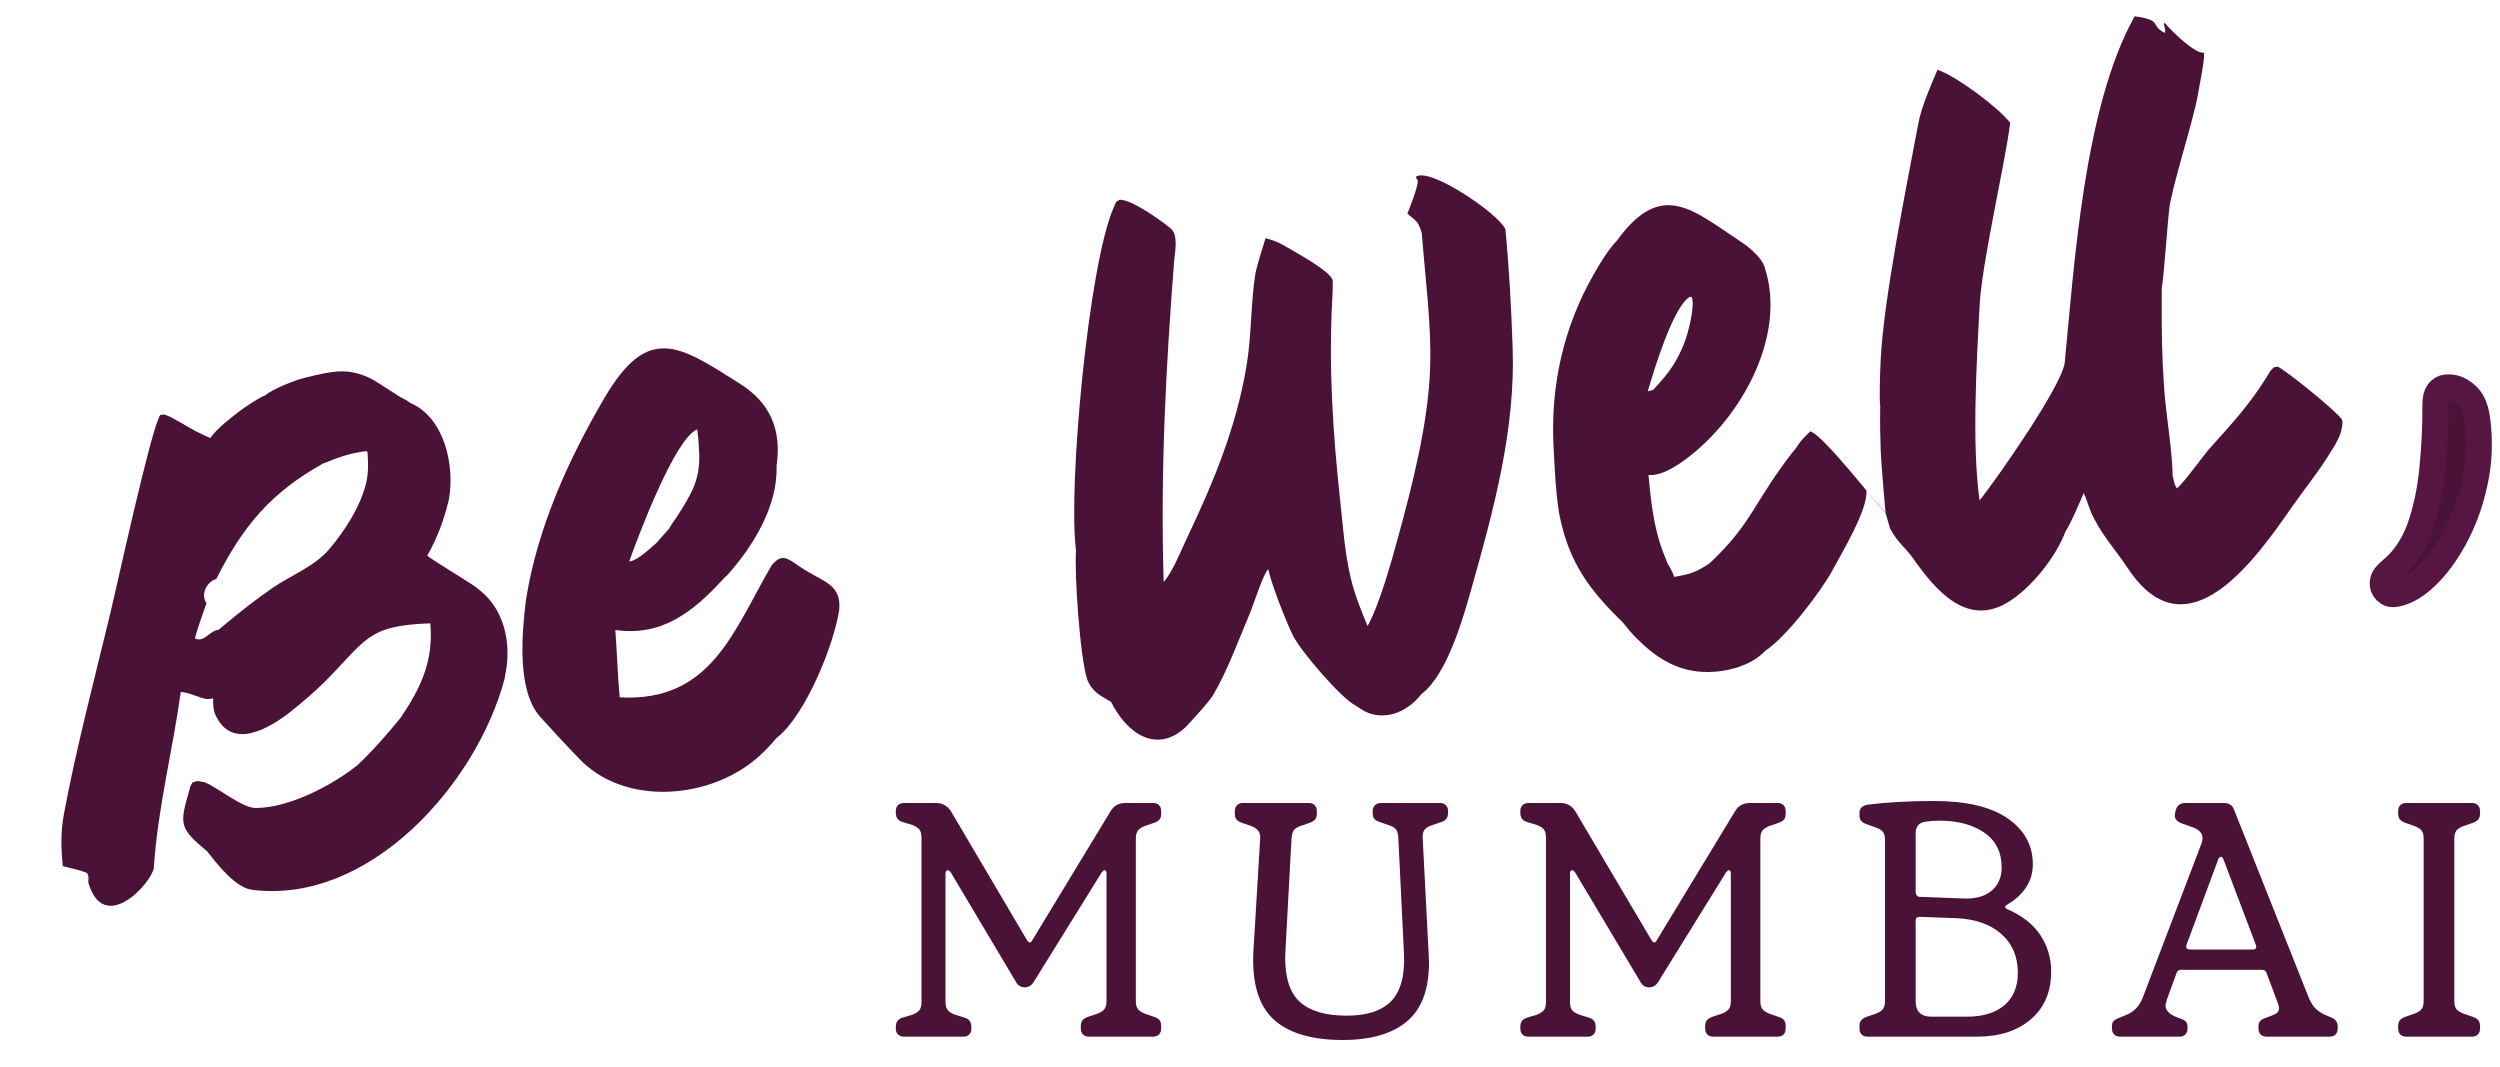
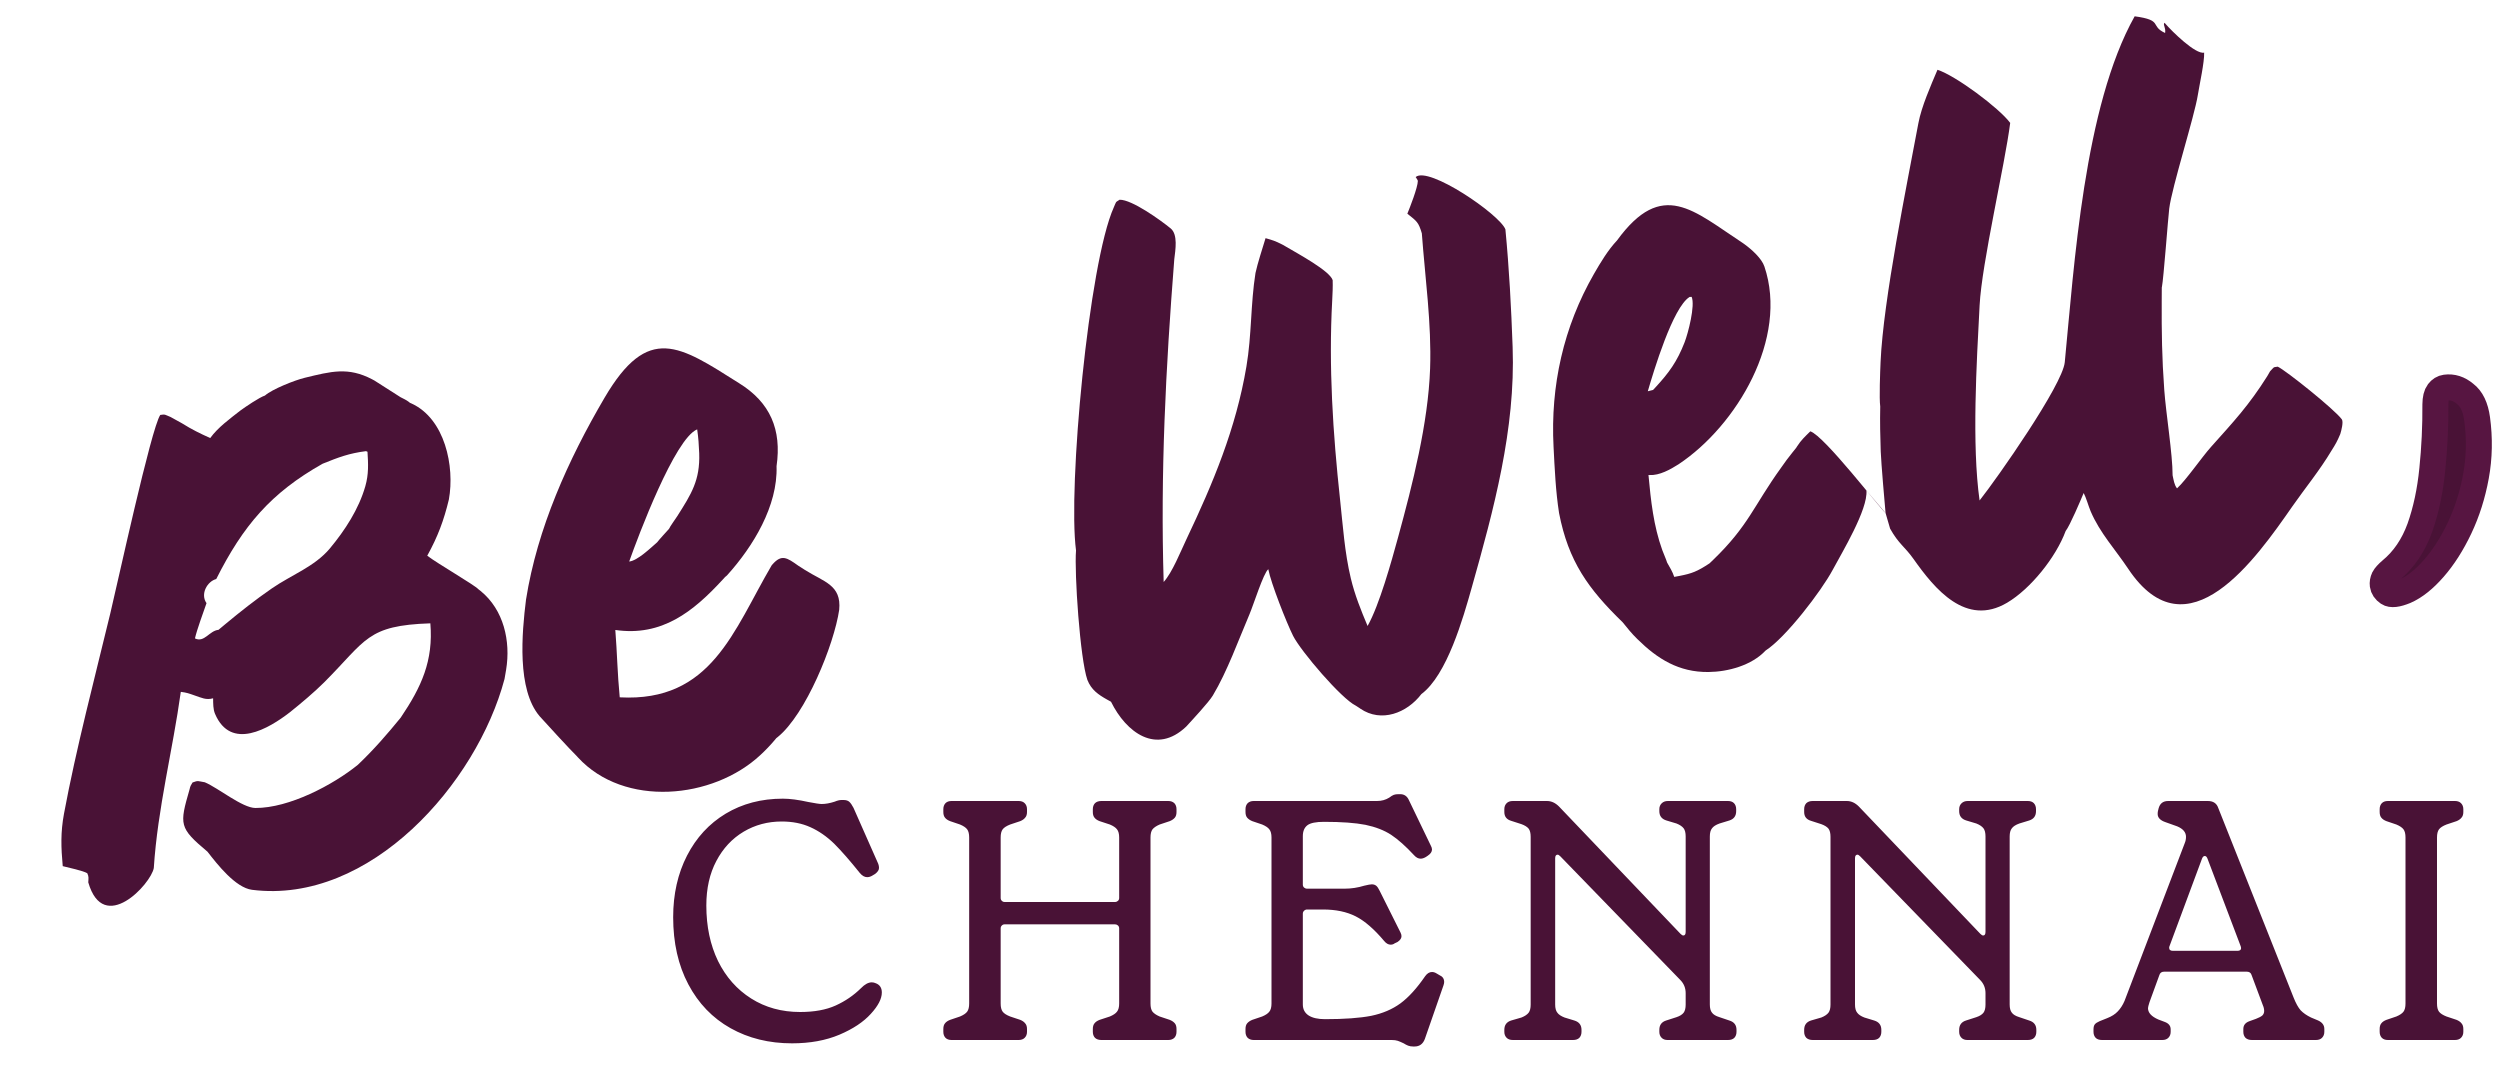
<svg xmlns="http://www.w3.org/2000/svg" width="150" height="64" viewBox="0 0 150 64" fill="none">
  <path d="M144.322 35.458C143.82 35.664 143.475 35.703 143.287 35.575C143.098 35.447 142.991 35.29 142.966 35.106C142.948 34.971 142.971 34.831 143.037 34.686C143.105 34.557 143.246 34.401 143.46 34.217C144.228 33.582 144.804 32.734 145.189 31.673C145.559 30.63 145.809 29.459 145.938 28.159C146.07 26.876 146.132 25.577 146.123 24.262C146.127 23.919 146.187 23.672 146.303 23.519C146.419 23.366 146.561 23.279 146.728 23.256C147.148 23.198 147.541 23.324 147.908 23.633C148.29 23.922 148.529 24.419 148.626 25.124C148.786 26.299 148.764 27.448 148.559 28.57C148.354 29.692 148.025 30.729 147.574 31.679C147.123 32.63 146.61 33.435 146.033 34.096C145.457 34.756 144.887 35.21 144.322 35.458Z" fill="#491236" stroke="#571541" stroke-width="1.559" />
  <path fill-rule="evenodd" clip-rule="evenodd" d="M18.285 22.667C19.874 22.282 20.884 22.005 22.326 22.757L22.467 22.833L24.031 23.831C24.191 23.914 24.389 24.003 24.533 24.116L24.592 24.167L24.689 24.209C26.698 25.127 27.291 27.982 26.933 29.967C26.631 31.225 26.266 32.202 25.635 33.343C26.226 33.8 28.471 35.097 28.703 35.354L28.84 35.461C30.222 36.589 30.65 38.462 30.367 40.184L30.271 40.74C28.608 47.003 22.198 54.282 15.124 53.389C14.129 53.264 13.034 51.856 12.449 51.102C10.739 49.665 10.759 49.489 11.376 47.355C11.419 47.154 11.45 47.12 11.553 46.949C11.913 46.814 11.859 46.869 12.289 46.937C13.097 47.276 14.539 48.476 15.326 48.479C17.343 48.486 19.973 47.103 21.473 45.887C22.412 44.996 23.226 44.06 24.042 43.059C25.293 41.206 26.007 39.644 25.821 37.4C22 37.526 21.988 38.4 19.449 40.942C18.858 41.533 18.047 42.212 17.388 42.74C16.132 43.711 13.859 45.069 12.903 42.833C12.782 42.55 12.791 42.206 12.787 41.898C12.356 42.015 12.099 41.867 11.667 41.723C11.325 41.603 11.212 41.558 10.848 41.511C10.364 45.013 9.459 48.502 9.228 52.08C9.063 53.032 6.218 56.13 5.296 52.941C5.309 52.696 5.337 52.606 5.236 52.393C4.969 52.239 4.124 52.061 3.764 51.969C3.661 50.844 3.632 49.94 3.839 48.825C4.56 44.94 5.701 40.602 6.618 36.803C7.051 35.011 9.067 25.711 9.616 24.896C9.924 24.839 9.916 24.895 10.237 25.021L10.931 25.405C11.503 25.765 12.002 26.008 12.613 26.284C13.078 25.643 13.79 25.128 14.415 24.638C14.723 24.412 15.56 23.843 15.896 23.733C16.339 23.346 17.686 22.812 18.285 22.667ZM21.959 27.069C20.93 27.201 20.32 27.436 19.356 27.824C16.254 29.572 14.585 31.541 12.975 34.741C12.427 34.888 12.007 35.646 12.391 36.189C12.199 36.747 11.818 37.769 11.697 38.304C12.257 38.584 12.558 37.841 13.11 37.79L13.504 37.461C14.421 36.699 15.32 35.988 16.312 35.304C17.452 34.513 18.883 33.998 19.791 32.908C20.698 31.819 21.529 30.543 21.92 29.171C22.126 28.449 22.095 27.834 22.049 27.105L21.959 27.069Z" fill="#491236" />
  <path fill-rule="evenodd" clip-rule="evenodd" d="M36.272 23.867C38.895 19.394 40.77 20.736 44.337 22.986C46.215 24.147 46.91 25.774 46.593 27.973C46.672 30.354 45.192 32.782 43.63 34.513C43.611 34.534 43.59 34.553 43.569 34.57L43.512 34.614L43.343 34.798C41.599 36.689 39.718 38.207 36.919 37.798C37.029 39.159 37.042 40.393 37.184 41.84C42.69 42.139 44.005 37.841 46.297 33.925L46.35 33.862C46.895 33.244 47.213 33.453 47.89 33.937L48.301 34.2C49.428 34.914 50.498 35.093 50.352 36.589C50.042 38.687 48.34 42.87 46.658 44.226L46.578 44.289L46.467 44.422C46.205 44.731 45.925 45.023 45.628 45.298C42.769 47.965 37.447 48.46 34.677 45.445L34.58 45.339C34.378 45.16 32.54 43.164 32.378 42.974C31.006 41.367 31.311 37.981 31.561 35.977C32.237 31.699 34.094 27.58 36.272 23.867ZM41.831 25.762C40.49 26.306 38.297 32.156 37.751 33.692C38.246 33.646 39.041 32.874 39.432 32.535C39.478 32.456 40.042 31.841 40.141 31.731C40.183 31.615 40.539 31.123 40.64 30.964C41.479 29.64 42.008 28.819 41.953 27.198C41.93 26.658 41.907 26.301 41.831 25.762Z" fill="#491236" />
  <path fill-rule="evenodd" clip-rule="evenodd" d="M67.176 11.984C67.916 11.97 69.639 13.213 70.24 13.705C70.686 14.071 70.524 15 70.457 15.552C69.946 22.078 69.62 28.381 69.82 34.92C70.345 34.336 70.836 33.09 71.191 32.343C72.792 28.974 74.155 25.714 74.784 22C75.106 20.103 75.034 18.23 75.329 16.38C75.457 15.785 75.751 14.896 75.933 14.29C76.357 14.409 76.518 14.464 76.85 14.629L77.004 14.707L77.14 14.788C77.895 15.233 79.778 16.247 79.96 16.807C79.974 17.207 79.954 17.618 79.933 18.016C79.713 22.008 79.975 25.998 80.403 29.967C80.574 31.547 80.678 33.148 81.049 34.7C81.289 35.702 81.655 36.61 82.055 37.559C82.759 36.313 83.486 33.698 83.888 32.227C84.755 29.05 85.69 25.405 85.806 22.115C85.9 19.43 85.506 16.654 85.31 14.001C85.109 13.321 85.007 13.275 84.441 12.822C84.581 12.484 85.067 11.248 85.071 10.854C85.071 10.819 84.969 10.665 84.941 10.623C85.704 9.948 89.97 12.858 90.324 13.759C90.553 16.137 90.672 18.442 90.758 20.825C90.936 25.752 89.624 30.578 88.297 35.28C87.79 37.073 86.826 40.496 85.281 41.647C84.414 42.784 82.877 43.377 81.623 42.521L81.564 42.479L81.355 42.344C80.484 41.925 78.061 39.086 77.586 38.152C77.199 37.38 76.251 34.979 76.098 34.153C75.808 34.374 75.204 36.31 74.968 36.859C74.304 38.413 73.637 40.282 72.77 41.73C72.527 42.136 71.531 43.202 71.173 43.594C69.379 45.304 67.576 43.957 66.661 42.105L66.426 41.975C65.894 41.677 65.478 41.389 65.243 40.795C64.804 39.533 64.455 34.392 64.561 33.024C64.066 29.282 65.32 15.792 66.83 12.435C66.994 12.074 66.899 12.159 67.176 11.984ZM75.822 16.508C75.808 16.525 75.788 16.552 75.755 16.591L75.822 16.508Z" fill="#491236" />
  <path fill-rule="evenodd" clip-rule="evenodd" d="M128.08 0.978C129.825 1.215 128.966 1.547 129.906 1.979C129.962 1.65 129.752 1.478 129.875 1.366L129.939 1.441C130.3 1.861 131.739 3.287 132.249 3.157C132.271 3.721 131.972 5.06 131.87 5.699C131.668 6.984 130.31 11.227 130.153 12.52C130.081 13.119 129.814 16.734 129.716 17.21L129.707 17.246L129.703 18.062C129.695 19.916 129.714 21.454 129.856 23.398C129.956 24.783 130.358 27.261 130.356 28.52C130.419 28.797 130.451 29.089 130.621 29.302C131.166 28.807 132.108 27.432 132.66 26.816C134.031 25.283 134.934 24.322 136.038 22.567L136.203 22.28C136.475 22.001 136.359 22.044 136.666 22C137.165 22.236 140.06 24.552 140.508 25.158C140.617 25.306 140.485 25.824 140.417 26.041C140.23 26.482 140.144 26.637 139.887 27.042C139.195 28.206 138.281 29.322 137.55 30.371C135.375 33.495 131.24 39.446 127.694 34.13C126.913 32.958 125.995 31.982 125.438 30.675C125.303 30.357 125.166 29.846 125.02 29.581C124.845 29.998 124.197 31.537 123.938 31.864C123.351 33.445 121.832 35.334 120.425 36.165C117.961 37.621 116.091 35.351 114.814 33.542C114.279 32.785 113.922 32.644 113.406 31.717L113.134 30.782L111.986 29.43C112.082 30.567 110.528 33.135 109.955 34.204C109.279 35.467 107.143 38.258 105.936 39.032C105.107 39.92 103.687 40.31 102.505 40.321C100.733 40.338 99.453 39.542 98.234 38.337C97.89 38 97.662 37.712 97.362 37.34C95.285 35.323 94.107 33.68 93.544 30.786C93.339 29.471 93.281 28.123 93.213 26.804C93.023 23.148 93.81 19.615 95.638 16.435C96.026 15.758 96.481 15.001 97.023 14.425L97.023 14.424C99.739 10.702 101.601 12.642 104.587 14.595L104.671 14.655C105.106 14.971 105.701 15.505 105.864 15.99C107.318 20.294 104.208 25.536 100.712 27.857C100.221 28.168 99.573 28.536 98.966 28.503L98.908 28.498C99.052 30.045 99.211 31.546 99.738 33.009C99.821 33.243 99.959 33.527 100.026 33.753C100.184 34.035 100.356 34.308 100.454 34.614L100.79 34.551C101.51 34.409 101.824 34.294 102.57 33.803L102.783 33.599C104.928 31.529 105.205 30.365 106.87 28.056C107.093 27.729 107.302 27.455 107.532 27.167L107.77 26.871L107.82 26.791C108.068 26.405 108.28 26.215 108.619 25.88C109.457 26.141 112.853 30.576 113.134 30.782C113.098 30.422 112.866 27.729 112.844 27.095C112.814 26.221 112.793 25.327 112.814 24.391C112.746 23.891 112.809 22.311 112.834 21.723C112.997 17.987 114.417 11.068 115.102 7.396C115.289 6.393 115.849 5.133 116.249 4.187C117.332 4.534 119.936 6.468 120.612 7.374C120.291 9.908 118.91 15.761 118.776 18.326C118.597 21.765 118.302 26.656 118.775 30.028C119.846 28.677 123.753 23.097 123.886 21.736C124.45 15.966 125.041 6.389 128.08 0.978ZM101.373 17.818C100.365 18.447 99.225 22.255 98.868 23.476L99.184 23.397L99.345 23.224C100.128 22.371 100.617 21.717 101.075 20.541C101.287 19.997 101.723 18.317 101.498 17.811L101.373 17.818Z" fill="#491236" />
-   <path d="M57.80 62.20L54.25 62.20Q54.01 62.20 53.88 62.07Q53.75 61.94 53.75 61.72L53.75 61.72L53.75 61.60Q53.75 61.18 54.15 61.06L54.15 61.06L54.75 60.88Q55.05 60.76 55.17 60.60Q55.29 60.44 55.29 60.12L55.29 60.12L55.29 50.26Q55.29 49.94 55.17 49.78Q55.05 49.62 54.75 49.50L54.75 49.50L54.15 49.32Q53.75 49.20 53.75 48.78L53.75 48.78L53.75 48.66Q53.75 48.44 53.88 48.31Q54.01 48.18 54.25 48.18L54.25 48.18L56.17 48.18Q56.73 48.18 57.06 48.68L57.06 48.68L61.62 56.41Q61.72 56.55 61.78 56.55L61.78 56.55Q61.88 56.55 61.94 56.41L61.94 56.41L66.63 48.68Q66.93 48.18 67.51 48.18L67.51 48.18L69.19 48.18Q69.41 48.18 69.54 48.31Q69.67 48.44 69.67 48.66L69.67 48.66L69.67 48.82Q69.67 49.04 69.58 49.16Q69.49 49.28 69.27 49.36L69.27 49.36L68.69 49.56Q68.39 49.68 68.27 49.84Q68.15 50.00 68.15 50.32L68.15 50.32L68.15 60.06Q68.15 60.38 68.27 60.54Q68.39 60.70 68.69 60.82L68.69 60.82L69.27 61.02Q69.49 61.10 69.58 61.22Q69.67 61.34 69.67 61.56L69.67 61.56L69.67 61.72Q69.67 61.94 69.54 62.07Q69.41 62.20 69.19 62.20L69.19 62.20L65.33 62.20Q65.11 62.20 64.98 62.07Q64.85 61.94 64.85 61.72L64.85 61.72L64.85 61.56Q64.85 61.34 64.95 61.22Q65.05 61.10 65.25 61.02L65.25 61.02L65.85 60.82Q66.15 60.70 66.27 60.54Q66.39 60.38 66.39 60.06L66.39 60.06L66.39 52.41Q66.39 52.21 66.27 52.21L66.27 52.21Q66.21 52.21 66.11 52.33L66.11 52.33L62.02 58.92Q61.82 59.24 61.48 59.24L61.48 59.24Q61.14 59.24 60.96 58.92L60.96 58.92L57.04 52.33Q56.94 52.21 56.88 52.21L56.88 52.21Q56.73 52.21 56.73 52.41L56.73 52.41L56.73 60.12Q56.73 60.44 56.86 60.60Q56.98 60.76 57.30 60.88L57.30 60.88L57.88 61.06Q58.28 61.18 58.28 61.60L58.28 61.60L58.28 61.72Q58.28 61.94 58.15 62.07Q58.02 62.20 57.80 62.20L57.80 62.20ZM80.56 62.40Q77.91 62.40 76.55 61.28Q75.19 60.16 75.19 57.61L75.19 57.61Q75.19 57.21 75.21 56.99L75.21 56.99L75.61 50.32Q75.63 50.02 75.50 49.85Q75.37 49.68 75.07 49.56L75.07 49.56L74.49 49.36Q74.27 49.28 74.18 49.16Q74.09 49.04 74.09 48.82L74.09 48.82L74.09 48.66Q74.09 48.44 74.22 48.31Q74.35 48.18 74.57 48.18L74.57 48.18L78.53 48.18Q78.75 48.18 78.88 48.31Q79.01 48.44 79.01 48.66L79.01 48.66L79.01 48.82Q79.01 49.04 78.91 49.16Q78.81 49.28 78.61 49.36L78.61 49.36L78.03 49.56Q77.73 49.66 77.62 49.83Q77.51 50.00 77.49 50.32L77.49 50.32L77.13 56.99L77.11 57.47Q77.11 59.34 78.02 60.14Q78.93 60.94 80.80 60.94L80.80 60.94Q82.62 60.94 83.47 60.07Q84.32 59.20 84.24 57.25L84.24 57.25L83.90 50.28Q83.88 49.94 83.77 49.78Q83.66 49.62 83.36 49.52L83.36 49.52L82.78 49.32Q82.36 49.20 82.36 48.80L82.36 48.80L82.36 48.66Q82.36 48.44 82.50 48.31Q82.64 48.18 82.86 48.18L82.86 48.18L86.40 48.18Q86.62 48.18 86.75 48.31Q86.88 48.44 86.88 48.66L86.88 48.66L86.88 48.80Q86.88 49.20 86.48 49.32L86.48 49.32L85.90 49.52Q85.60 49.62 85.47 49.79Q85.34 49.96 85.36 50.28L85.36 50.28L85.72 57.25L85.74 57.75Q85.74 60.18 84.41 61.29Q83.08 62.40 80.56 62.40L80.56 62.40ZM95.26 62.20L91.72 62.20Q91.48 62.20 91.35 62.07Q91.22 61.94 91.22 61.72L91.22 61.72L91.22 61.60Q91.22 61.18 91.62 61.06L91.62 61.06L92.22 60.88Q92.52 60.76 92.64 60.60Q92.76 60.44 92.76 60.12L92.76 60.12L92.76 50.26Q92.76 49.94 92.64 49.78Q92.52 49.62 92.22 49.50L92.22 49.50L91.62 49.32Q91.22 49.20 91.22 48.78L91.22 48.78L91.22 48.66Q91.22 48.44 91.35 48.31Q91.48 48.18 91.72 48.18L91.72 48.18L93.64 48.18Q94.20 48.18 94.52 48.68L94.52 48.68L99.09 56.41Q99.19 56.55 99.25 56.55L99.25 56.55Q99.35 56.55 99.41 56.41L99.41 56.41L104.10 48.68Q104.40 48.18 104.98 48.18L104.98 48.18L106.66 48.18Q106.88 48.18 107.01 48.31Q107.14 48.44 107.14 48.66L107.14 48.66L107.14 48.82Q107.14 49.04 107.05 49.16Q106.96 49.28 106.74 49.36L106.74 49.36L106.16 49.56Q105.86 49.68 105.74 49.84Q105.62 50.00 105.62 50.32L105.62 50.32L105.62 60.06Q105.62 60.38 105.74 60.54Q105.86 60.70 106.16 60.82L106.16 60.82L106.74 61.02Q106.96 61.10 107.05 61.22Q107.14 61.34 107.14 61.56L107.14 61.56L107.14 61.72Q107.14 61.94 107.01 62.07Q106.88 62.20 106.66 62.20L106.66 62.20L102.79 62.20Q102.57 62.20 102.44 62.07Q102.31 61.94 102.31 61.72L102.31 61.72L102.31 61.56Q102.31 61.34 102.41 61.22Q102.51 61.10 102.71 61.02L102.71 61.02L103.31 60.82Q103.61 60.70 103.73 60.54Q103.85 60.38 103.85 60.06L103.85 60.06L103.85 52.41Q103.85 52.21 103.73 52.21L103.73 52.21Q103.67 52.21 103.57 52.33L103.57 52.33L99.49 58.92Q99.29 59.24 98.95 59.24L98.95 59.24Q98.61 59.24 98.43 58.92L98.43 58.92L94.50 52.33Q94.40 52.21 94.34 52.21L94.34 52.21Q94.20 52.21 94.20 52.41L94.20 52.41L94.20 60.12Q94.20 60.44 94.32 60.60Q94.44 60.76 94.76 60.88L94.76 60.88L95.34 61.06Q95.74 61.18 95.74 61.60L95.74 61.60L95.74 61.72Q95.74 61.94 95.61 62.07Q95.48 62.20 95.26 62.20L95.26 62.20ZM118.60 62.20L112.05 62.20Q111.83 62.20 111.70 62.07Q111.57 61.94 111.57 61.72L111.57 61.72L111.57 61.56Q111.57 61.34 111.67 61.22Q111.77 61.10 111.97 61.02L111.97 61.02L112.55 60.82Q112.86 60.70 112.98 60.54Q113.10 60.38 113.10 60.06L113.10 60.06L113.10 50.40Q113.10 50.08 112.98 49.92Q112.86 49.76 112.57 49.66L112.57 49.66L111.97 49.44Q111.75 49.36 111.66 49.24Q111.57 49.12 111.57 48.90L111.57 48.90L111.57 48.76Q111.57 48.56 111.70 48.44Q111.83 48.32 112.05 48.28L112.05 48.28Q113.82 48.06 116.04 48.06L116.04 48.06Q118.96 48.06 120.47 49.11Q121.97 50.16 121.97 51.85L121.97 51.85Q121.97 53.37 120.41 54.29L120.41 54.29Q120.31 54.35 120.31 54.41L120.31 54.41Q120.31 54.49 120.43 54.55L120.43 54.55Q121.75 55.11 122.41 56.09Q123.07 57.07 123.07 58.29L123.07 58.29Q123.07 60.10 121.86 61.15Q120.65 62.20 118.60 62.20L118.60 62.20ZM115.18 53.81L117.82 53.91Q118.90 53.95 119.50 53.44Q120.10 52.93 120.10 52.05L120.10 52.05Q120.10 50.68 119.06 49.96Q118.02 49.24 116.36 49.24L116.36 49.24Q115.94 49.24 115.54 49.30L115.54 49.30Q114.94 49.38 114.94 50.00L114.94 50.00L114.94 53.55Q114.94 53.65 115.01 53.73Q115.08 53.81 115.18 53.81L115.18 53.81ZM115.86 61.00L118.02 61.00Q119.46 61.00 120.27 60.31Q121.07 59.62 121.07 58.37L121.07 58.37Q121.07 56.91 120.08 56.04Q119.10 55.17 117.38 55.09L117.38 55.09L115.18 55.01Q114.94 55.01 114.94 55.23L114.94 55.23L114.94 60.10Q114.94 60.54 115.18 60.77Q115.42 61.00 115.86 61.00L115.86 61.00ZM130.77 62.20L127.22 62.20Q126.98 62.20 126.85 62.07Q126.72 61.94 126.72 61.72L126.72 61.72L126.72 61.58Q126.72 61.38 126.80 61.28Q126.88 61.18 127.08 61.10L127.08 61.10L127.52 60.92Q127.92 60.76 128.15 60.52Q128.38 60.28 128.54 59.92L128.54 59.92L132.07 50.66Q132.15 50.48 132.15 50.28L132.15 50.28Q132.15 49.88 131.63 49.66L131.63 49.66L130.95 49.42Q130.49 49.26 130.49 48.94L130.49 48.94Q130.49 48.82 130.51 48.76L130.51 48.76L130.55 48.60Q130.67 48.18 131.11 48.18L131.11 48.18L133.43 48.18Q133.91 48.18 134.05 48.60L134.05 48.60L138.46 59.70Q138.66 60.22 138.88 60.46Q139.10 60.70 139.48 60.88L139.48 60.88L139.90 61.06Q140.26 61.22 140.26 61.56L140.26 61.56L140.26 61.72Q140.26 61.94 140.13 62.07Q140.00 62.20 139.78 62.20L139.78 62.20L136.01 62.20Q135.77 62.20 135.64 62.07Q135.51 61.94 135.51 61.72L135.51 61.72L135.51 61.56Q135.51 61.22 135.87 61.10L135.87 61.10L136.25 60.96Q136.52 60.86 136.63 60.76Q136.74 60.66 136.74 60.50L136.74 60.50Q136.74 60.34 136.66 60.16L136.66 60.16L135.99 58.37Q135.93 58.19 135.71 58.19L135.71 58.19L130.87 58.19Q130.65 58.19 130.59 58.39L130.59 58.39L130.01 59.98Q129.93 60.26 129.93 60.34L129.93 60.34Q129.93 60.74 130.53 61.00L130.53 61.00L130.89 61.14Q131.25 61.26 131.25 61.58L131.25 61.58L131.25 61.72Q131.25 61.94 131.12 62.07Q130.99 62.20 130.77 62.20L130.77 62.20ZM131.39 56.97L135.15 56.97Q135.45 56.97 135.35 56.69L135.35 56.69L133.41 51.57Q133.35 51.41 133.25 51.41L133.25 51.41Q133.15 51.41 133.09 51.57L133.09 51.57L131.19 56.69Q131.17 56.73 131.17 56.79L131.17 56.79Q131.17 56.97 131.39 56.97L131.39 56.97ZM148.32 62.20L144.37 62.20Q144.15 62.20 144.02 62.07Q143.89 61.94 143.89 61.72L143.89 61.72L143.89 61.56Q143.89 61.34 143.99 61.22Q144.09 61.10 144.29 61.02L144.29 61.02L144.87 60.82Q145.18 60.70 145.30 60.54Q145.42 60.38 145.42 60.06L145.42 60.06L145.42 50.32Q145.42 50.00 145.30 49.84Q145.18 49.68 144.87 49.56L144.87 49.56L144.29 49.36Q144.09 49.28 143.99 49.16Q143.89 49.04 143.89 48.82L143.89 48.82L143.89 48.66Q143.89 48.44 144.02 48.31Q144.15 48.18 144.37 48.18L144.37 48.18L148.32 48.18Q148.54 48.18 148.67 48.31Q148.80 48.44 148.80 48.66L148.80 48.66L148.80 48.82Q148.80 49.04 148.70 49.16Q148.60 49.28 148.40 49.36L148.40 49.36L147.82 49.56Q147.50 49.68 147.38 49.84Q147.26 50.00 147.26 50.32L147.26 50.32L147.26 60.06Q147.26 60.38 147.38 60.54Q147.50 60.70 147.82 60.82L147.82 60.82L148.40 61.02Q148.60 61.10 148.70 61.22Q148.80 61.34 148.80 61.56L148.80 61.56L148.80 61.72Q148.80 61.94 148.67 62.07Q148.54 62.20 148.32 62.20L148.32 62.20Z" fill="#491236" />
+   <path d="M47.52 62.60Q45.45 62.60 43.83 61.69Q42.21 60.78 41.30 59.06Q40.39 57.34 40.39 55.03L40.39 55.03Q40.39 52.96 41.22 51.34Q42.05 49.72 43.54 48.82Q45.04 47.92 46.97 47.92L46.97 47.92Q47.60 47.92 48.50 48.12L48.50 48.12Q49.12 48.24 49.30 48.24L49.30 48.24Q49.65 48.24 50.08 48.10L50.08 48.10Q50.32 48.00 50.49 48.00L50.49 48.00L50.61 48.00Q50.84 48.00 50.96 48.11Q51.08 48.22 51.21 48.47L51.21 48.47L52.66 51.75Q52.74 51.91 52.74 52.08L52.74 52.08Q52.74 52.26 52.50 52.44L52.50 52.44L52.35 52.53Q52.19 52.63 52.03 52.63L52.03 52.63Q51.80 52.63 51.59 52.38L51.59 52.38Q50.71 51.28 50.05 50.62Q49.38 49.97 48.62 49.63Q47.87 49.29 46.90 49.29L46.90 49.29Q45.65 49.29 44.62 49.90Q43.58 50.52 42.98 51.66Q42.38 52.79 42.38 54.33L42.38 54.33Q42.38 56.21 43.08 57.66Q43.79 59.10 45.07 59.91Q46.35 60.72 48.01 60.72L48.01 60.72Q49.28 60.72 50.14 60.33Q51.00 59.94 51.66 59.29L51.66 59.29Q52.00 58.94 52.31 58.94L52.31 58.94Q52.43 58.94 52.56 59.00L52.56 59.00Q52.91 59.14 52.91 59.55L52.91 59.55Q52.91 60.11 52.25 60.83Q51.59 61.56 50.37 62.08Q49.14 62.60 47.52 62.60L47.52 62.60ZM61.12 62.40L57.09 62.40Q56.86 62.40 56.73 62.27Q56.60 62.13 56.60 61.91L56.60 61.91L56.60 61.74Q56.60 61.52 56.70 61.40Q56.80 61.27 57.01 61.19L57.01 61.19L57.60 60.99Q57.91 60.86 58.03 60.70Q58.15 60.54 58.15 60.21L58.15 60.21L58.15 50.25Q58.15 49.92 58.03 49.76Q57.91 49.60 57.60 49.47L57.60 49.47L57.01 49.27Q56.80 49.19 56.70 49.06Q56.60 48.94 56.60 48.72L56.60 48.72L56.60 48.55Q56.60 48.33 56.73 48.19Q56.86 48.06 57.09 48.06L57.09 48.06L61.12 48.06Q61.35 48.06 61.48 48.19Q61.62 48.33 61.62 48.55L61.62 48.55L61.62 48.72Q61.62 48.94 61.51 49.06Q61.41 49.19 61.21 49.27L61.21 49.27L60.61 49.47Q60.28 49.60 60.16 49.76Q60.04 49.92 60.04 50.25L60.04 50.25L60.04 53.88Q60.04 53.98 60.11 54.05Q60.18 54.12 60.28 54.12L60.28 54.12L66.90 54.12Q67.00 54.12 67.08 54.05Q67.15 53.98 67.15 53.88L67.15 53.88L67.15 50.25Q67.15 49.92 67.02 49.76Q66.90 49.60 66.59 49.47L66.59 49.47L65.98 49.27Q65.77 49.19 65.67 49.06Q65.57 48.94 65.57 48.72L65.57 48.72L65.57 48.55Q65.57 48.33 65.70 48.19Q65.84 48.06 66.08 48.06L66.08 48.06L70.10 48.06Q70.32 48.06 70.46 48.19Q70.59 48.33 70.59 48.55L70.59 48.55L70.59 48.72Q70.59 48.94 70.49 49.06Q70.38 49.19 70.18 49.27L70.18 49.27L69.58 49.47Q69.28 49.60 69.15 49.76Q69.03 49.92 69.03 50.25L69.03 50.25L69.03 60.21Q69.03 60.54 69.15 60.70Q69.28 60.86 69.58 60.99L69.58 60.99L70.18 61.19Q70.38 61.27 70.49 61.40Q70.59 61.52 70.59 61.74L70.59 61.74L70.59 61.91Q70.59 62.13 70.46 62.27Q70.32 62.40 70.10 62.40L70.10 62.40L66.08 62.40Q65.84 62.40 65.70 62.27Q65.57 62.13 65.57 61.91L65.57 61.91L65.57 61.74Q65.57 61.52 65.67 61.40Q65.77 61.27 65.98 61.19L65.98 61.19L66.59 60.99Q66.90 60.86 67.02 60.70Q67.15 60.54 67.15 60.21L67.15 60.21L67.15 55.70Q67.15 55.60 67.08 55.53Q67.00 55.46 66.90 55.46L66.90 55.46L60.28 55.46Q60.18 55.46 60.11 55.53Q60.04 55.60 60.04 55.70L60.04 55.70L60.04 60.21Q60.04 60.54 60.16 60.70Q60.28 60.86 60.61 60.99L60.61 60.99L61.21 61.19Q61.41 61.27 61.51 61.40Q61.62 61.52 61.62 61.74L61.62 61.74L61.62 61.91Q61.62 62.13 61.48 62.27Q61.35 62.40 61.12 62.40L61.12 62.40ZM84.87 62.79L84.79 62.79Q84.62 62.79 84.49 62.74Q84.36 62.69 84.22 62.60L84.22 62.60Q84.01 62.50 83.87 62.45Q83.72 62.40 83.50 62.40L83.50 62.40L75.22 62.40Q75.00 62.40 74.86 62.27Q74.73 62.13 74.73 61.91L74.73 61.91L74.73 61.74Q74.73 61.52 74.83 61.40Q74.94 61.27 75.14 61.19L75.14 61.19L75.73 60.99Q76.04 60.86 76.16 60.70Q76.29 60.54 76.29 60.21L76.29 60.21L76.29 50.25Q76.29 49.92 76.16 49.76Q76.04 49.60 75.73 49.47L75.73 49.47L75.14 49.27Q74.94 49.19 74.83 49.06Q74.73 48.94 74.73 48.72L74.73 48.72L74.73 48.55Q74.73 48.33 74.86 48.19Q75.00 48.06 75.22 48.06L75.22 48.06L82.62 48.06Q83.03 48.06 83.35 47.86L83.35 47.86Q83.52 47.73 83.63 47.69Q83.74 47.65 83.91 47.65L83.91 47.65L84.01 47.65Q84.38 47.65 84.54 48.02L84.54 48.02L85.85 50.74Q85.92 50.87 85.92 50.97L85.92 50.97Q85.92 51.17 85.67 51.34L85.67 51.34L85.55 51.42Q85.38 51.52 85.24 51.52L85.24 51.52Q85.03 51.52 84.85 51.32L84.85 51.32Q84.09 50.50 83.47 50.09Q82.84 49.68 81.93 49.49Q81.02 49.31 79.44 49.31L79.44 49.31Q78.72 49.31 78.45 49.51Q78.17 49.72 78.17 50.17L78.17 50.17L78.17 53.08Q78.17 53.18 78.24 53.25Q78.32 53.32 78.42 53.32L78.42 53.32L80.69 53.32Q81.27 53.32 81.86 53.14L81.86 53.14Q82.19 53.06 82.31 53.06L82.31 53.06Q82.47 53.06 82.58 53.15Q82.68 53.24 82.78 53.45L82.78 53.45L84.03 55.95Q84.09 56.07 84.09 56.17L84.09 56.17Q84.09 56.36 83.85 56.52L83.85 56.52L83.68 56.60Q83.58 56.68 83.44 56.68L83.44 56.68Q83.23 56.68 83.05 56.46L83.05 56.46Q82.15 55.39 81.34 54.98Q80.53 54.57 79.38 54.57L79.38 54.57L78.42 54.57Q78.32 54.57 78.24 54.65Q78.17 54.72 78.17 54.82L78.17 54.82L78.17 60.27Q78.17 60.70 78.52 60.93Q78.87 61.15 79.50 61.15L79.50 61.15Q81.24 61.15 82.27 60.95Q83.29 60.74 84.03 60.20Q84.77 59.65 85.51 58.57L85.51 58.57Q85.69 58.32 85.92 58.32L85.92 58.32Q86.06 58.32 86.20 58.41L86.20 58.41L86.37 58.51Q86.65 58.63 86.65 58.92L86.65 58.92Q86.65 59.00 86.61 59.12L86.61 59.12L85.49 62.34Q85.32 62.79 84.87 62.79L84.87 62.79ZM94.38 62.40L90.77 62.40Q90.53 62.40 90.40 62.27Q90.26 62.13 90.26 61.91L90.26 61.91L90.26 61.79Q90.26 61.36 90.67 61.23L90.67 61.23L91.29 61.05Q91.59 60.93 91.72 60.76Q91.84 60.60 91.84 60.27L91.84 60.27L91.84 50.21Q91.84 49.88 91.72 49.72Q91.59 49.56 91.29 49.45L91.29 49.45L90.67 49.25Q90.26 49.13 90.26 48.72L90.26 48.72L90.26 48.55Q90.26 48.33 90.40 48.19Q90.53 48.06 90.77 48.06L90.77 48.06L92.82 48.06Q93.21 48.06 93.54 48.39L93.54 48.39L100.83 56.03Q100.93 56.13 101.00 56.13L101.00 56.13Q101.14 56.13 101.14 55.91L101.14 55.91L101.14 50.19Q101.14 49.86 101.02 49.70Q100.89 49.53 100.59 49.41L100.59 49.41L99.99 49.23Q99.56 49.10 99.56 48.67L99.56 48.67L99.56 48.55Q99.56 48.33 99.71 48.19Q99.85 48.06 100.07 48.06L100.07 48.06L103.68 48.06Q103.91 48.06 104.04 48.19Q104.17 48.33 104.17 48.55L104.17 48.55L104.17 48.67Q104.17 49.10 103.76 49.23L103.76 49.23L103.17 49.41Q102.84 49.53 102.72 49.70Q102.59 49.86 102.59 50.19L102.59 50.19L102.59 60.27Q102.59 60.60 102.72 60.76Q102.84 60.93 103.17 61.03L103.17 61.03L103.76 61.23Q104.19 61.36 104.19 61.79L104.19 61.79L104.19 61.91Q104.19 62.13 104.06 62.27Q103.93 62.40 103.68 62.40L103.68 62.40L100.05 62.40Q99.83 62.40 99.70 62.27Q99.56 62.13 99.56 61.91L99.56 61.91L99.56 61.79Q99.56 61.36 99.97 61.23L99.97 61.23L100.59 61.03Q100.89 60.93 101.02 60.76Q101.14 60.60 101.14 60.27L101.14 60.27L101.14 59.59Q101.14 59.12 100.81 58.79L100.81 58.79L93.62 51.38Q93.52 51.28 93.46 51.28L93.46 51.28Q93.31 51.28 93.31 51.50L93.31 51.50L93.31 60.27Q93.31 60.60 93.44 60.76Q93.56 60.93 93.87 61.05L93.87 61.05L94.46 61.23Q94.89 61.36 94.89 61.79L94.89 61.79L94.89 61.91Q94.89 62.13 94.76 62.27Q94.63 62.40 94.38 62.40L94.38 62.40ZM112.37 62.40L108.76 62.40Q108.52 62.40 108.38 62.27Q108.25 62.13 108.25 61.91L108.25 61.91L108.25 61.79Q108.25 61.36 108.66 61.23L108.66 61.23L109.28 61.05Q109.58 60.93 109.71 60.76Q109.83 60.60 109.83 60.27L109.83 60.27L109.83 50.21Q109.83 49.88 109.71 49.72Q109.58 49.56 109.28 49.45L109.28 49.45L108.66 49.25Q108.25 49.13 108.25 48.72L108.25 48.72L108.25 48.55Q108.25 48.33 108.38 48.19Q108.52 48.06 108.76 48.06L108.76 48.06L110.81 48.06Q111.20 48.06 111.53 48.39L111.53 48.39L118.82 56.03Q118.92 56.13 118.99 56.13L118.99 56.13Q119.13 56.13 119.13 55.91L119.13 55.91L119.13 50.19Q119.13 49.86 119.01 49.70Q118.88 49.53 118.58 49.41L118.58 49.41L117.98 49.23Q117.55 49.10 117.55 48.67L117.55 48.67L117.55 48.55Q117.55 48.33 117.70 48.19Q117.84 48.06 118.06 48.06L118.06 48.06L121.67 48.06Q121.90 48.06 122.03 48.19Q122.16 48.33 122.16 48.55L122.16 48.55L122.16 48.67Q122.16 49.10 121.75 49.23L121.75 49.23L121.16 49.41Q120.83 49.53 120.71 49.70Q120.58 49.86 120.58 50.19L120.58 50.19L120.58 60.27Q120.58 60.60 120.71 60.76Q120.83 60.93 121.16 61.03L121.16 61.03L121.75 61.23Q122.18 61.36 122.18 61.79L122.18 61.79L122.18 61.91Q122.18 62.13 122.05 62.27Q121.92 62.40 121.67 62.40L121.67 62.40L118.04 62.40Q117.82 62.40 117.69 62.27Q117.55 62.13 117.55 61.91L117.55 61.91L117.55 61.79Q117.55 61.36 117.96 61.23L117.96 61.23L118.58 61.03Q118.88 60.93 119.01 60.76Q119.13 60.60 119.13 60.27L119.13 60.27L119.13 59.59Q119.13 59.12 118.80 58.79L118.80 58.79L111.61 51.38Q111.51 51.28 111.45 51.28L111.45 51.28Q111.30 51.28 111.30 51.50L111.30 51.50L111.30 60.27Q111.30 60.60 111.43 60.76Q111.55 60.93 111.86 61.05L111.86 61.05L112.45 61.23Q112.88 61.36 112.88 61.79L112.88 61.79L112.88 61.91Q112.88 62.13 112.75 62.27Q112.62 62.40 112.37 62.40L112.37 62.40ZM129.74 62.40L126.12 62.40Q125.87 62.40 125.74 62.27Q125.61 62.13 125.61 61.91L125.61 61.91L125.61 61.76Q125.61 61.56 125.69 61.46Q125.77 61.36 125.98 61.27L125.98 61.27L126.43 61.09Q126.84 60.93 127.07 60.68Q127.31 60.43 127.47 60.06L127.47 60.06L131.08 50.60Q131.16 50.42 131.16 50.21L131.16 50.21Q131.16 49.80 130.63 49.58L130.63 49.58L129.93 49.33Q129.46 49.17 129.46 48.84L129.46 48.84Q129.46 48.72 129.48 48.65L129.48 48.65L129.52 48.49Q129.64 48.06 130.09 48.06L130.09 48.06L132.47 48.06Q132.96 48.06 133.10 48.49L133.10 48.49L137.61 59.84Q137.82 60.37 138.04 60.62Q138.27 60.86 138.66 61.05L138.66 61.05L139.09 61.23Q139.46 61.40 139.46 61.74L139.46 61.74L139.46 61.91Q139.46 62.13 139.32 62.27Q139.19 62.40 138.96 62.40L138.96 62.40L135.11 62.40Q134.87 62.40 134.73 62.27Q134.60 62.13 134.60 61.91L134.60 61.91L134.60 61.74Q134.60 61.40 134.97 61.27L134.97 61.27L135.36 61.13Q135.62 61.03 135.74 60.93Q135.85 60.82 135.85 60.66L135.85 60.66Q135.85 60.49 135.77 60.31L135.77 60.31L135.09 58.49Q135.03 58.30 134.80 58.30L134.80 58.30L129.85 58.30Q129.62 58.30 129.56 58.51L129.56 58.51L128.97 60.13Q128.88 60.41 128.88 60.49L128.88 60.49Q128.88 60.90 129.50 61.17L129.50 61.17L129.87 61.31Q130.24 61.44 130.24 61.76L130.24 61.76L130.24 61.91Q130.24 62.13 130.10 62.27Q129.97 62.40 129.74 62.40L129.74 62.40ZM130.38 57.05L134.23 57.05Q134.54 57.05 134.44 56.77L134.44 56.77L132.45 51.52Q132.39 51.36 132.29 51.36L132.29 51.36Q132.18 51.36 132.12 51.52L132.12 51.52L130.17 56.77Q130.15 56.81 130.15 56.87L130.15 56.87Q130.15 57.05 130.38 57.05L130.38 57.05ZM147.30 62.40L143.27 62.40Q143.04 62.40 142.91 62.27Q142.78 62.13 142.78 61.91L142.78 61.91L142.78 61.74Q142.78 61.52 142.88 61.40Q142.98 61.27 143.19 61.19L143.19 61.19L143.78 60.99Q144.09 60.86 144.21 60.70Q144.33 60.54 144.33 60.21L144.33 60.21L144.33 50.25Q144.33 49.92 144.21 49.76Q144.09 49.60 143.78 49.47L143.78 49.47L143.19 49.27Q142.98 49.19 142.88 49.06Q142.78 48.94 142.78 48.72L142.78 48.72L142.78 48.55Q142.78 48.33 142.91 48.19Q143.04 48.06 143.27 48.06L143.27 48.06L147.30 48.06Q147.53 48.06 147.66 48.19Q147.80 48.33 147.80 48.55L147.80 48.55L147.80 48.72Q147.80 48.94 147.69 49.06Q147.59 49.19 147.39 49.27L147.39 49.27L146.79 49.47Q146.46 49.60 146.34 49.76Q146.22 49.92 146.22 50.25L146.22 50.25L146.22 60.21Q146.22 60.54 146.34 60.70Q146.46 60.86 146.79 60.99L146.79 60.99L147.39 61.19Q147.59 61.27 147.69 61.40Q147.80 61.52 147.80 61.74L147.80 61.74L147.80 61.91Q147.80 62.13 147.66 62.27Q147.53 62.40 147.30 62.40L147.30 62.40Z" fill="#491236" />
</svg>
